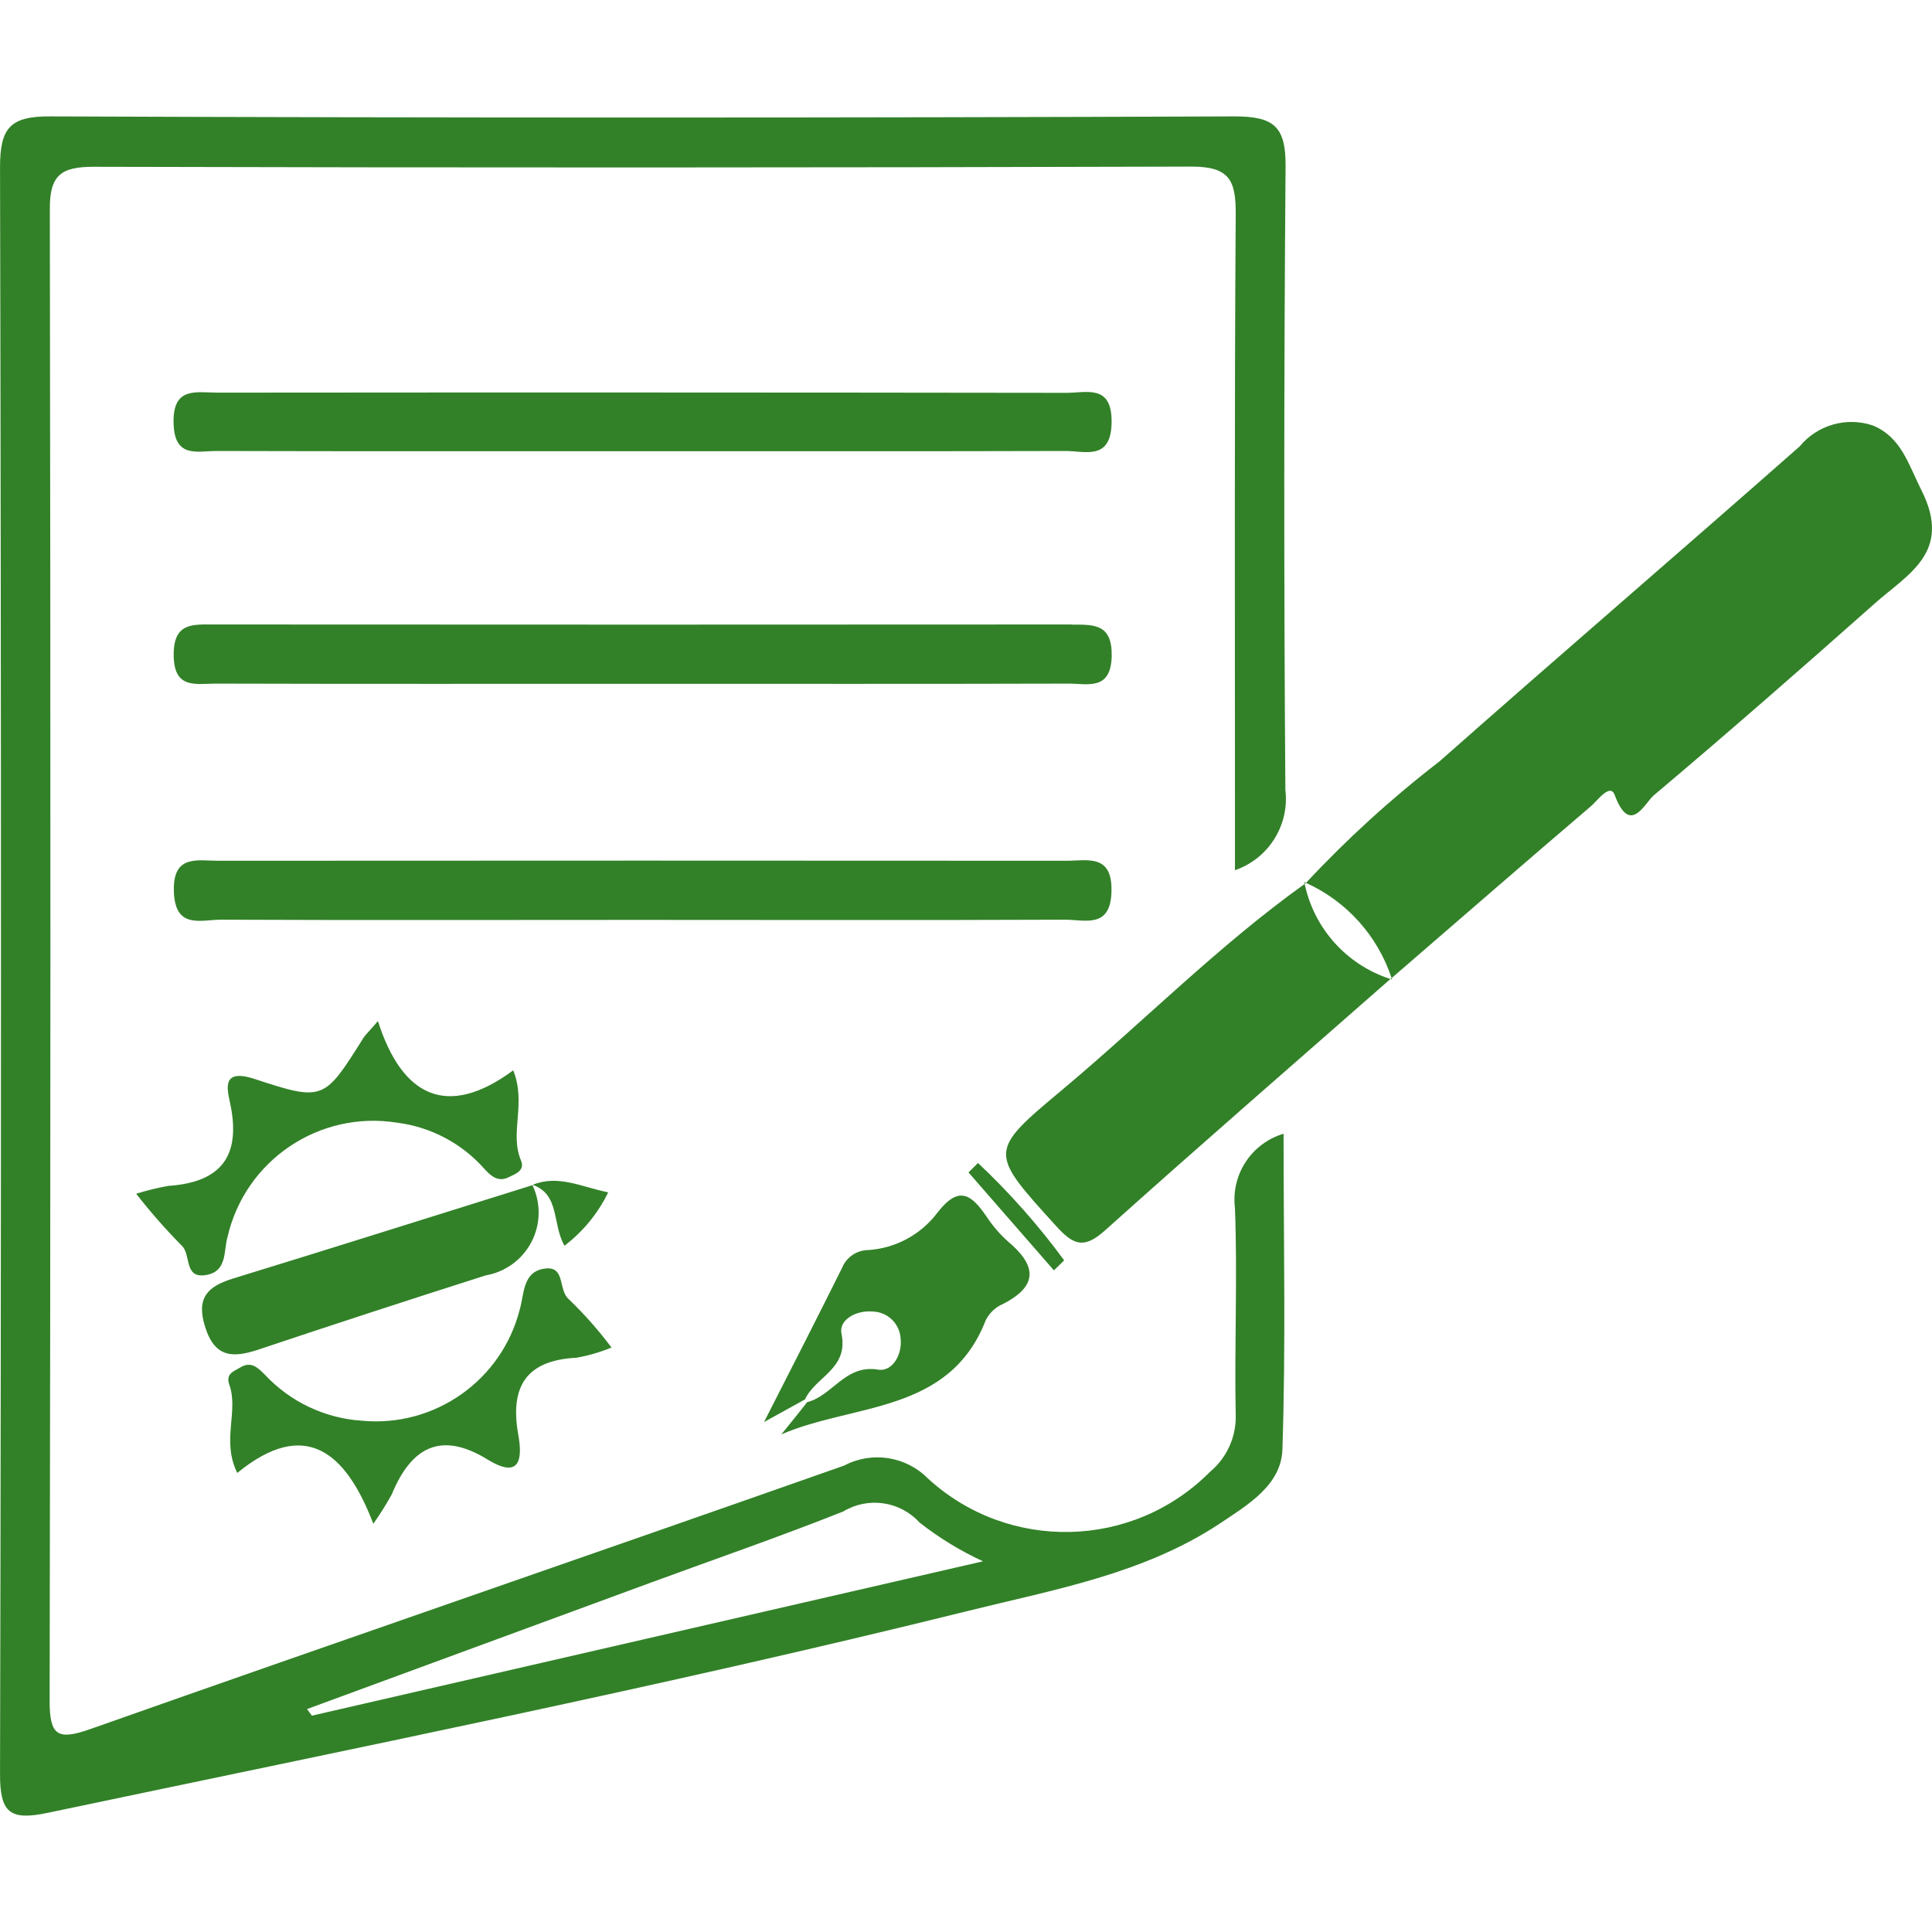
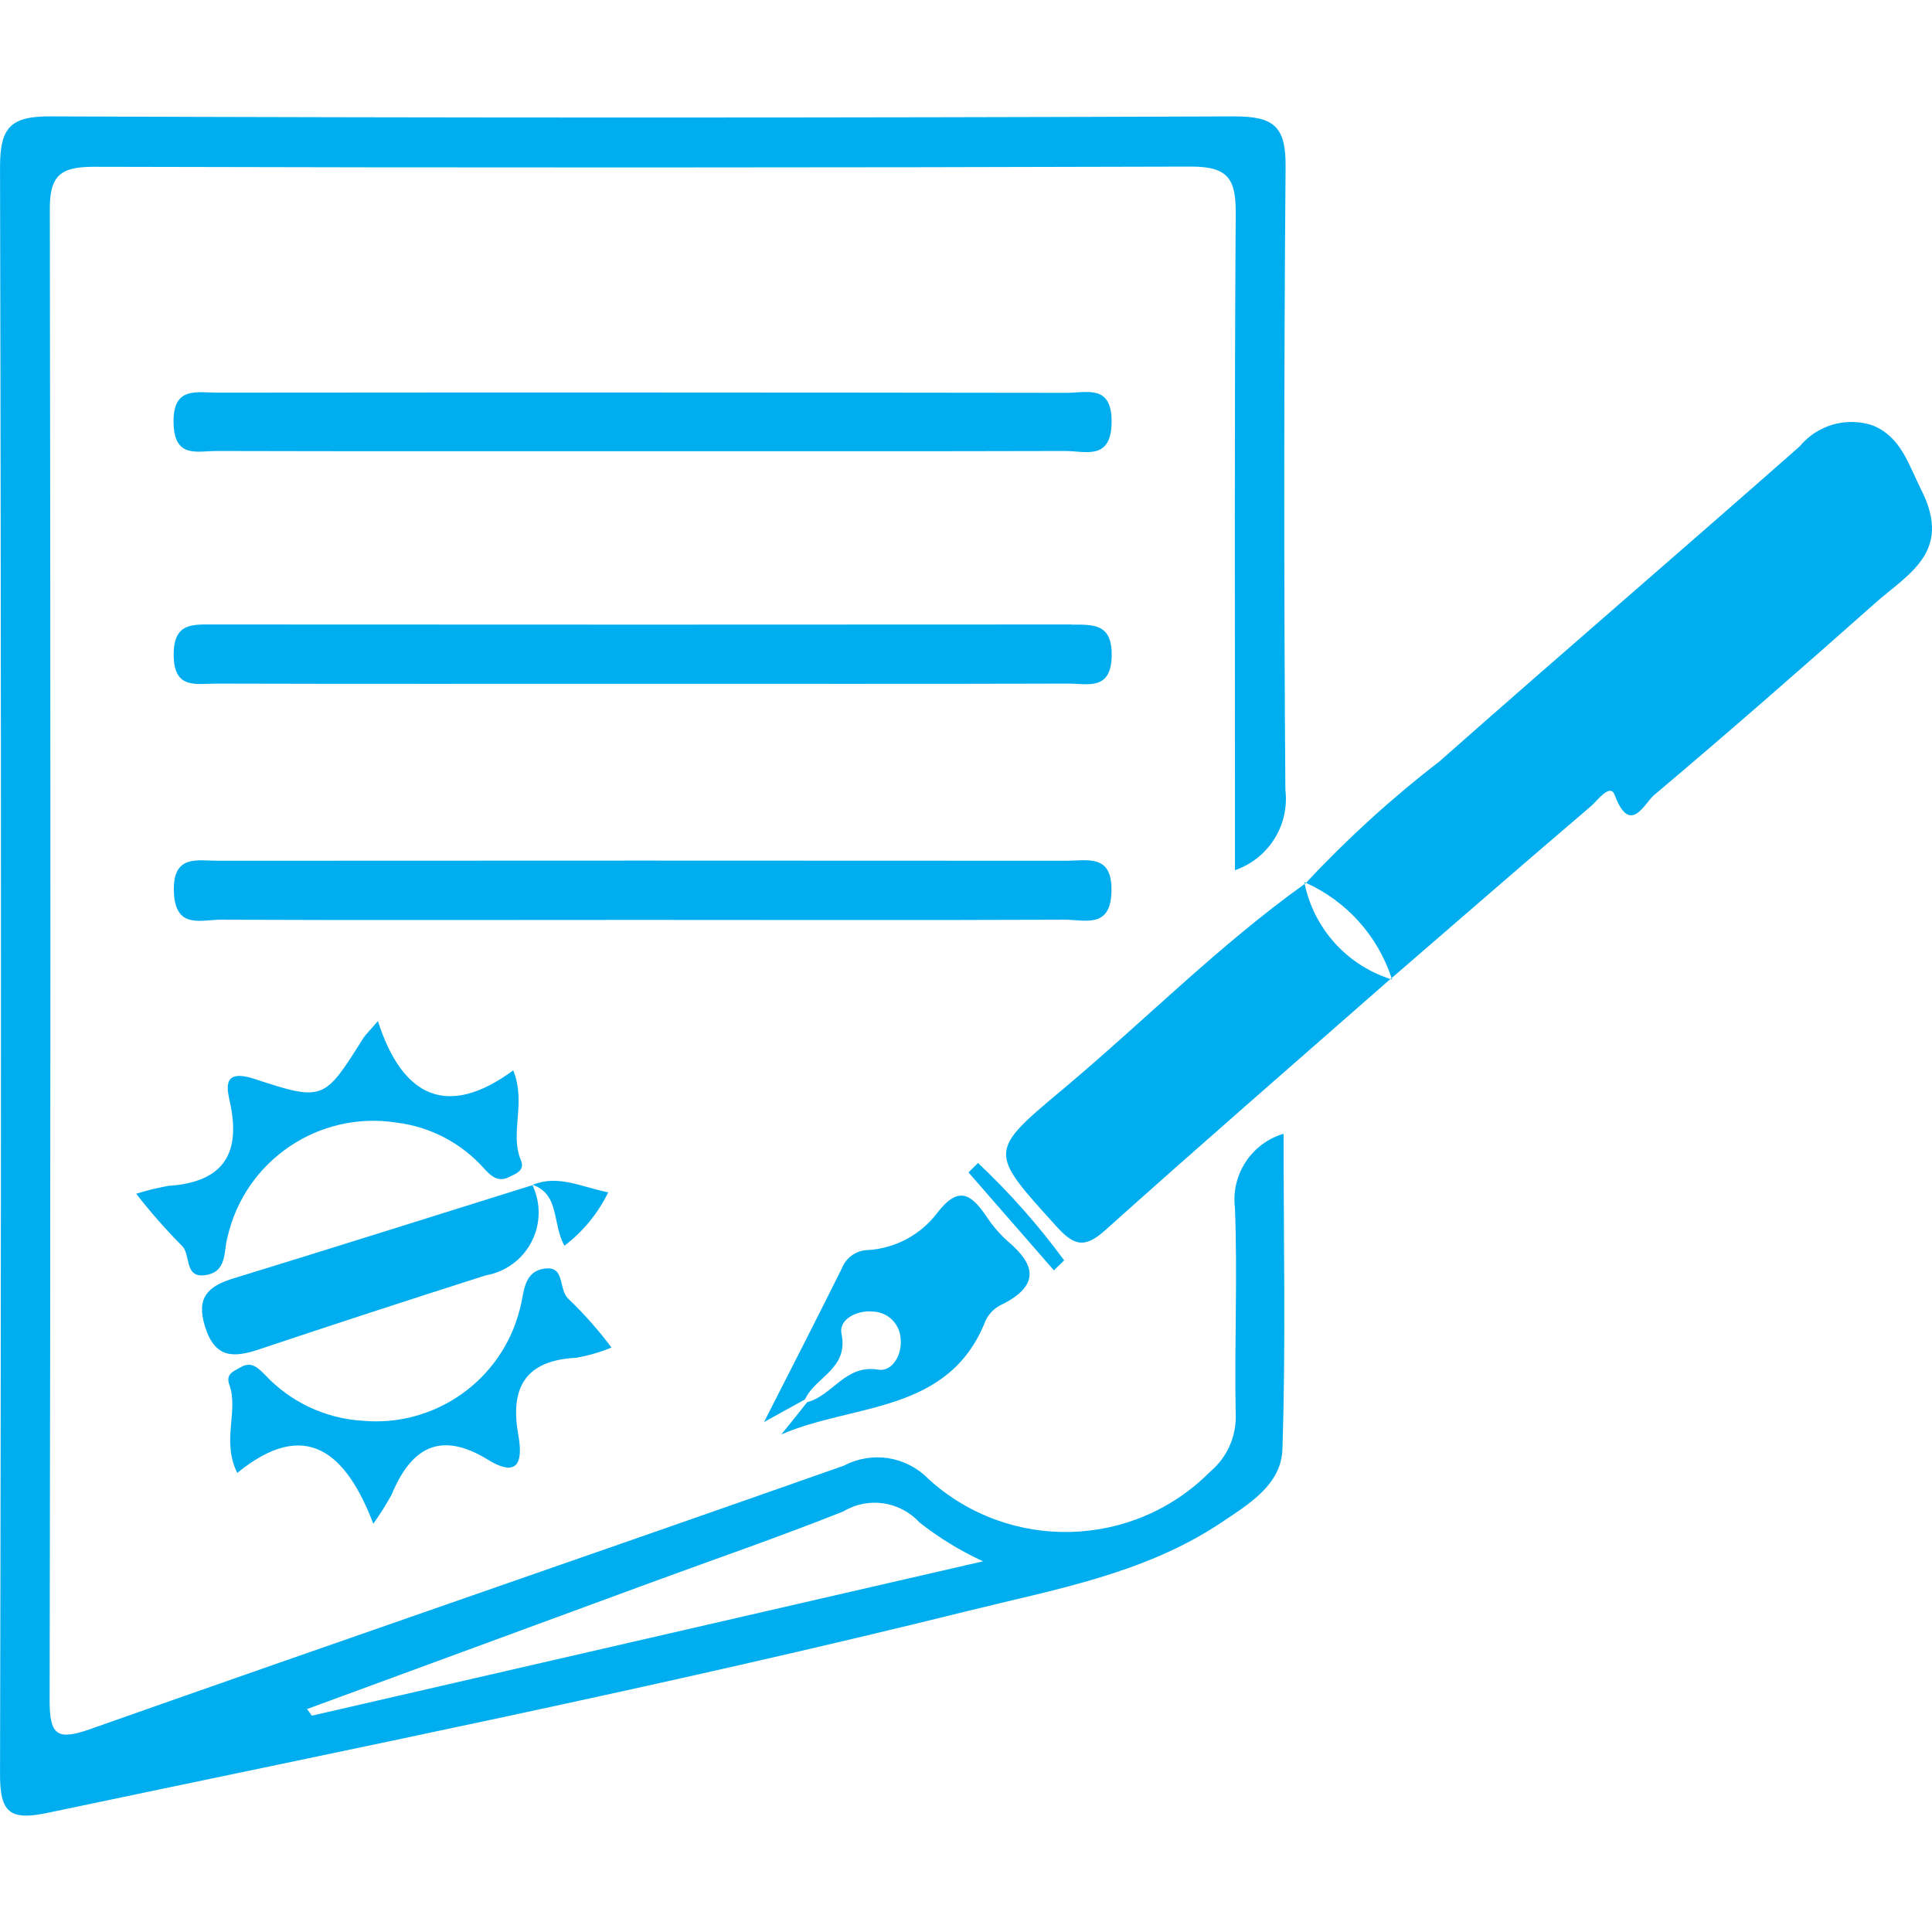
<svg xmlns="http://www.w3.org/2000/svg" width="25" height="25" viewBox="0 0 58.544 51.492">
-   <path id="esign" d="M37.42,33.065c.082,2.078-.018,4.162.023,6.241a2.169,2.169,0,0,1-.779,1.768,6.169,6.169,0,0,1-8.547.2,2.153,2.153,0,0,0-2.535-.392c-7.611,2.681-15.239,5.3-22.844,7.985-1.007.357-1.235.187-1.235-.861q.044-22.6.006-45.184C1.5,1.773,1.855,1.527,2.838,1.527q16.632.044,33.265-.006c1.147,0,1.347.41,1.341,1.44-.041,6.053-.023,12.107-.023,18.16v1.721a2.288,2.288,0,0,0,1.528-2.435q-.07-9.449.006-18.886C38.966.292,38.591,0,37.4,0Q19.462.069,1.527,0C.3-.007,0,.35,0,1.544Q.057,25.878,0,50.212c-.006,1.2.3,1.434,1.446,1.194,9.314-1.961,18.646-3.829,27.885-6.118,2.617-.65,5.316-1.118,7.628-2.646.849-.568,1.868-1.165,1.9-2.254.105-3.15.035-6.305.035-9.56a2.082,2.082,0,0,0-1.475,2.236ZM9.448,48.462c-.047-.07-.1-.141-.146-.2q5.208-1.914,10.427-3.835c1.944-.714,3.9-1.388,5.825-2.154a1.839,1.839,0,0,1,2.307.334,9.638,9.638,0,0,0,1.926,1.177C22.878,45.371,16.163,46.916,9.448,48.462ZM58.227,11.339c-.4-.8-.615-1.616-1.475-1.973A2.033,2.033,0,0,0,54.533,10c-3.63,3.2-7.295,6.346-10.919,9.549a33.372,33.372,0,0,0-4.04,3.677,4.826,4.826,0,0,1,2.594,2.886c2.008-1.733,4.01-3.478,6.03-5.2.211-.176.591-.726.732-.345.463,1.247.907.24,1.183.006,2.254-1.9,4.473-3.841,6.68-5.8,1.007-.9,2.377-1.557,1.434-3.437h0ZM32.309,8.377Q19.453,8.359,6.6,8.371c-.65,0-1.376-.2-1.341.937.029,1.06.72.831,1.3.831,4.309.012,8.618.006,12.927.006s8.518.006,12.78-.006c.6-.006,1.4.31,1.417-.861S32.93,8.377,32.309,8.377Zm.164,7.019q-13,.009-25.982,0c-.656,0-1.235-.064-1.229.931.006,1.042.679.861,1.282.861,4.3.012,8.612.006,12.915.006s8.612.006,12.921-.006c.58,0,1.288.222,1.306-.843C33.7,15.373,33.146,15.4,32.473,15.4Zm1.206,8.085c.029-1.142-.732-.925-1.37-.925q-12.848-.009-25.689,0c-.644,0-1.388-.2-1.352.931.035,1.165.837.849,1.44.855,4.209.018,8.419.006,12.628.006s8.606.012,12.915-.006c.609-.006,1.405.293,1.428-.861Zm5.854-.222c-2.617,1.873-4.877,4.168-7.336,6.229-2.266,1.891-2.231,1.891-.193,4.139.527.58.843.7,1.481.129,2.857-2.564,5.761-5.082,8.647-7.617A3.864,3.864,0,0,1,39.534,23.259Zm2.6,2.88a.171.171,0,0,0,.053.012l-.018-.041h0l-.035.029Zm-2.6-2.933.035.023.006-.006-.053-.023a.208.208,0,0,0,.012.059l.035-.029-.035-.023h0ZM26.613,37.977c-1-.17-1.382.79-2.154.984-.258.328-.521.656-.784.978,2.19-.948,5.088-.615,6.194-3.46a1.043,1.043,0,0,1,.521-.492c1.077-.55,1.019-1.165.164-1.885a3.782,3.782,0,0,1-.662-.767c-.451-.656-.831-.96-1.481-.123A2.855,2.855,0,0,1,26.3,34.353a.863.863,0,0,0-.784.539c-.744,1.493-1.5,2.98-2.365,4.672.574-.316.907-.5,1.241-.685.31-.685,1.329-.925,1.106-1.991-.088-.416.433-.714.931-.673a.87.87,0,0,1,.861.82c.053.5-.258,1.007-.673.943h0ZM7.867,37.356q3.416-1.142,6.85-2.236a1.932,1.932,0,0,0,1.417-2.734c-3.021.943-6.042,1.9-9.069,2.828-.755.234-1.13.568-.855,1.452.3.978.872.954,1.657.691h0Zm8.266-4.976v.006l.006-.006ZM5.145,32.4a7.908,7.908,0,0,0-1.019.246A17.623,17.623,0,0,0,5.5,34.212c.3.269.059,1,.726.9s.544-.726.667-1.153a4.536,4.536,0,0,1,5.14-3.466,4.239,4.239,0,0,1,2.634,1.388c.2.222.422.427.749.263.2-.1.5-.193.369-.509-.351-.831.17-1.721-.234-2.728-1.985,1.464-3.36.825-4.1-1.493-.258.3-.357.392-.433.5-1.194,1.9-1.206,1.944-3.308,1.253-1.071-.351-.8.4-.72.82.3,1.54-.316,2.3-1.844,2.418h0Zm12.318,5.216a5.06,5.06,0,0,0,1.066-.31,12.046,12.046,0,0,0-1.288-1.458c-.334-.275-.1-1-.708-.937-.7.076-.644.761-.784,1.241a4.5,4.5,0,0,1-4.783,3.372,4.417,4.417,0,0,1-2.939-1.393c-.211-.211-.416-.422-.744-.222-.193.117-.457.187-.334.527.287.808-.246,1.692.24,2.67,2.072-1.692,3.3-.615,4.122,1.54a9,9,0,0,0,.556-.884c.591-1.428,1.481-1.944,2.921-1.054,1,.609,1.042-.07.913-.779-.252-1.434.24-2.236,1.762-2.313h0Zm-1.329-5.24Zm.972,1.844a4.517,4.517,0,0,0,1.323-1.616c-.814-.164-1.516-.544-2.289-.228C16.971,32.672,16.725,33.556,17.105,34.224Zm15.14.445a21.592,21.592,0,0,0-2.611-2.951L29.347,32l2.588,2.968Z" transform="translate(0.001 0.001)" fill="#328128" />
+   <path id="esign" d="M37.42,33.065c.082,2.078-.018,4.162.023,6.241a2.169,2.169,0,0,1-.779,1.768,6.169,6.169,0,0,1-8.547.2,2.153,2.153,0,0,0-2.535-.392c-7.611,2.681-15.239,5.3-22.844,7.985-1.007.357-1.235.187-1.235-.861q.044-22.6.006-45.184C1.5,1.773,1.855,1.527,2.838,1.527q16.632.044,33.265-.006c1.147,0,1.347.41,1.341,1.44-.041,6.053-.023,12.107-.023,18.16v1.721a2.288,2.288,0,0,0,1.528-2.435q-.07-9.449.006-18.886C38.966.292,38.591,0,37.4,0Q19.462.069,1.527,0C.3-.007,0,.35,0,1.544Q.057,25.878,0,50.212c-.006,1.2.3,1.434,1.446,1.194,9.314-1.961,18.646-3.829,27.885-6.118,2.617-.65,5.316-1.118,7.628-2.646.849-.568,1.868-1.165,1.9-2.254.105-3.15.035-6.305.035-9.56a2.082,2.082,0,0,0-1.475,2.236ZM9.448,48.462c-.047-.07-.1-.141-.146-.2q5.208-1.914,10.427-3.835c1.944-.714,3.9-1.388,5.825-2.154a1.839,1.839,0,0,1,2.307.334,9.638,9.638,0,0,0,1.926,1.177C22.878,45.371,16.163,46.916,9.448,48.462ZM58.227,11.339c-.4-.8-.615-1.616-1.475-1.973A2.033,2.033,0,0,0,54.533,10c-3.63,3.2-7.295,6.346-10.919,9.549a33.372,33.372,0,0,0-4.04,3.677,4.826,4.826,0,0,1,2.594,2.886c2.008-1.733,4.01-3.478,6.03-5.2.211-.176.591-.726.732-.345.463,1.247.907.24,1.183.006,2.254-1.9,4.473-3.841,6.68-5.8,1.007-.9,2.377-1.557,1.434-3.437h0ZM32.309,8.377Q19.453,8.359,6.6,8.371c-.65,0-1.376-.2-1.341.937.029,1.06.72.831,1.3.831,4.309.012,8.618.006,12.927.006s8.518.006,12.78-.006c.6-.006,1.4.31,1.417-.861S32.93,8.377,32.309,8.377Zm.164,7.019q-13,.009-25.982,0c-.656,0-1.235-.064-1.229.931.006,1.042.679.861,1.282.861,4.3.012,8.612.006,12.915.006s8.612.006,12.921-.006c.58,0,1.288.222,1.306-.843C33.7,15.373,33.146,15.4,32.473,15.4Zm1.206,8.085c.029-1.142-.732-.925-1.37-.925q-12.848-.009-25.689,0c-.644,0-1.388-.2-1.352.931.035,1.165.837.849,1.44.855,4.209.018,8.419.006,12.628.006s8.606.012,12.915-.006c.609-.006,1.405.293,1.428-.861Zm5.854-.222c-2.617,1.873-4.877,4.168-7.336,6.229-2.266,1.891-2.231,1.891-.193,4.139.527.58.843.7,1.481.129,2.857-2.564,5.761-5.082,8.647-7.617A3.864,3.864,0,0,1,39.534,23.259Zm2.6,2.88a.171.171,0,0,0,.053.012l-.018-.041h0l-.035.029Zm-2.6-2.933.035.023.006-.006-.053-.023a.208.208,0,0,0,.012.059l.035-.029-.035-.023h0ZM26.613,37.977c-1-.17-1.382.79-2.154.984-.258.328-.521.656-.784.978,2.19-.948,5.088-.615,6.194-3.46a1.043,1.043,0,0,1,.521-.492c1.077-.55,1.019-1.165.164-1.885a3.782,3.782,0,0,1-.662-.767c-.451-.656-.831-.96-1.481-.123A2.855,2.855,0,0,1,26.3,34.353a.863.863,0,0,0-.784.539c-.744,1.493-1.5,2.98-2.365,4.672.574-.316.907-.5,1.241-.685.31-.685,1.329-.925,1.106-1.991-.088-.416.433-.714.931-.673a.87.87,0,0,1,.861.82c.053.5-.258,1.007-.673.943h0ZM7.867,37.356q3.416-1.142,6.85-2.236a1.932,1.932,0,0,0,1.417-2.734c-3.021.943-6.042,1.9-9.069,2.828-.755.234-1.13.568-.855,1.452.3.978.872.954,1.657.691h0Zm8.266-4.976v.006l.006-.006ZM5.145,32.4a7.908,7.908,0,0,0-1.019.246A17.623,17.623,0,0,0,5.5,34.212c.3.269.059,1,.726.9s.544-.726.667-1.153a4.536,4.536,0,0,1,5.14-3.466,4.239,4.239,0,0,1,2.634,1.388c.2.222.422.427.749.263.2-.1.5-.193.369-.509-.351-.831.17-1.721-.234-2.728-1.985,1.464-3.36.825-4.1-1.493-.258.3-.357.392-.433.5-1.194,1.9-1.206,1.944-3.308,1.253-1.071-.351-.8.4-.72.82.3,1.54-.316,2.3-1.844,2.418h0Zm12.318,5.216a5.06,5.06,0,0,0,1.066-.31,12.046,12.046,0,0,0-1.288-1.458c-.334-.275-.1-1-.708-.937-.7.076-.644.761-.784,1.241a4.5,4.5,0,0,1-4.783,3.372,4.417,4.417,0,0,1-2.939-1.393c-.211-.211-.416-.422-.744-.222-.193.117-.457.187-.334.527.287.808-.246,1.692.24,2.67,2.072-1.692,3.3-.615,4.122,1.54a9,9,0,0,0,.556-.884c.591-1.428,1.481-1.944,2.921-1.054,1,.609,1.042-.07.913-.779-.252-1.434.24-2.236,1.762-2.313h0Zm-1.329-5.24Zm.972,1.844a4.517,4.517,0,0,0,1.323-1.616c-.814-.164-1.516-.544-2.289-.228C16.971,32.672,16.725,33.556,17.105,34.224Zm15.14.445a21.592,21.592,0,0,0-2.611-2.951L29.347,32l2.588,2.968Z" transform="translate(0.001 0.001)" fill="#00aeef" />
</svg>
